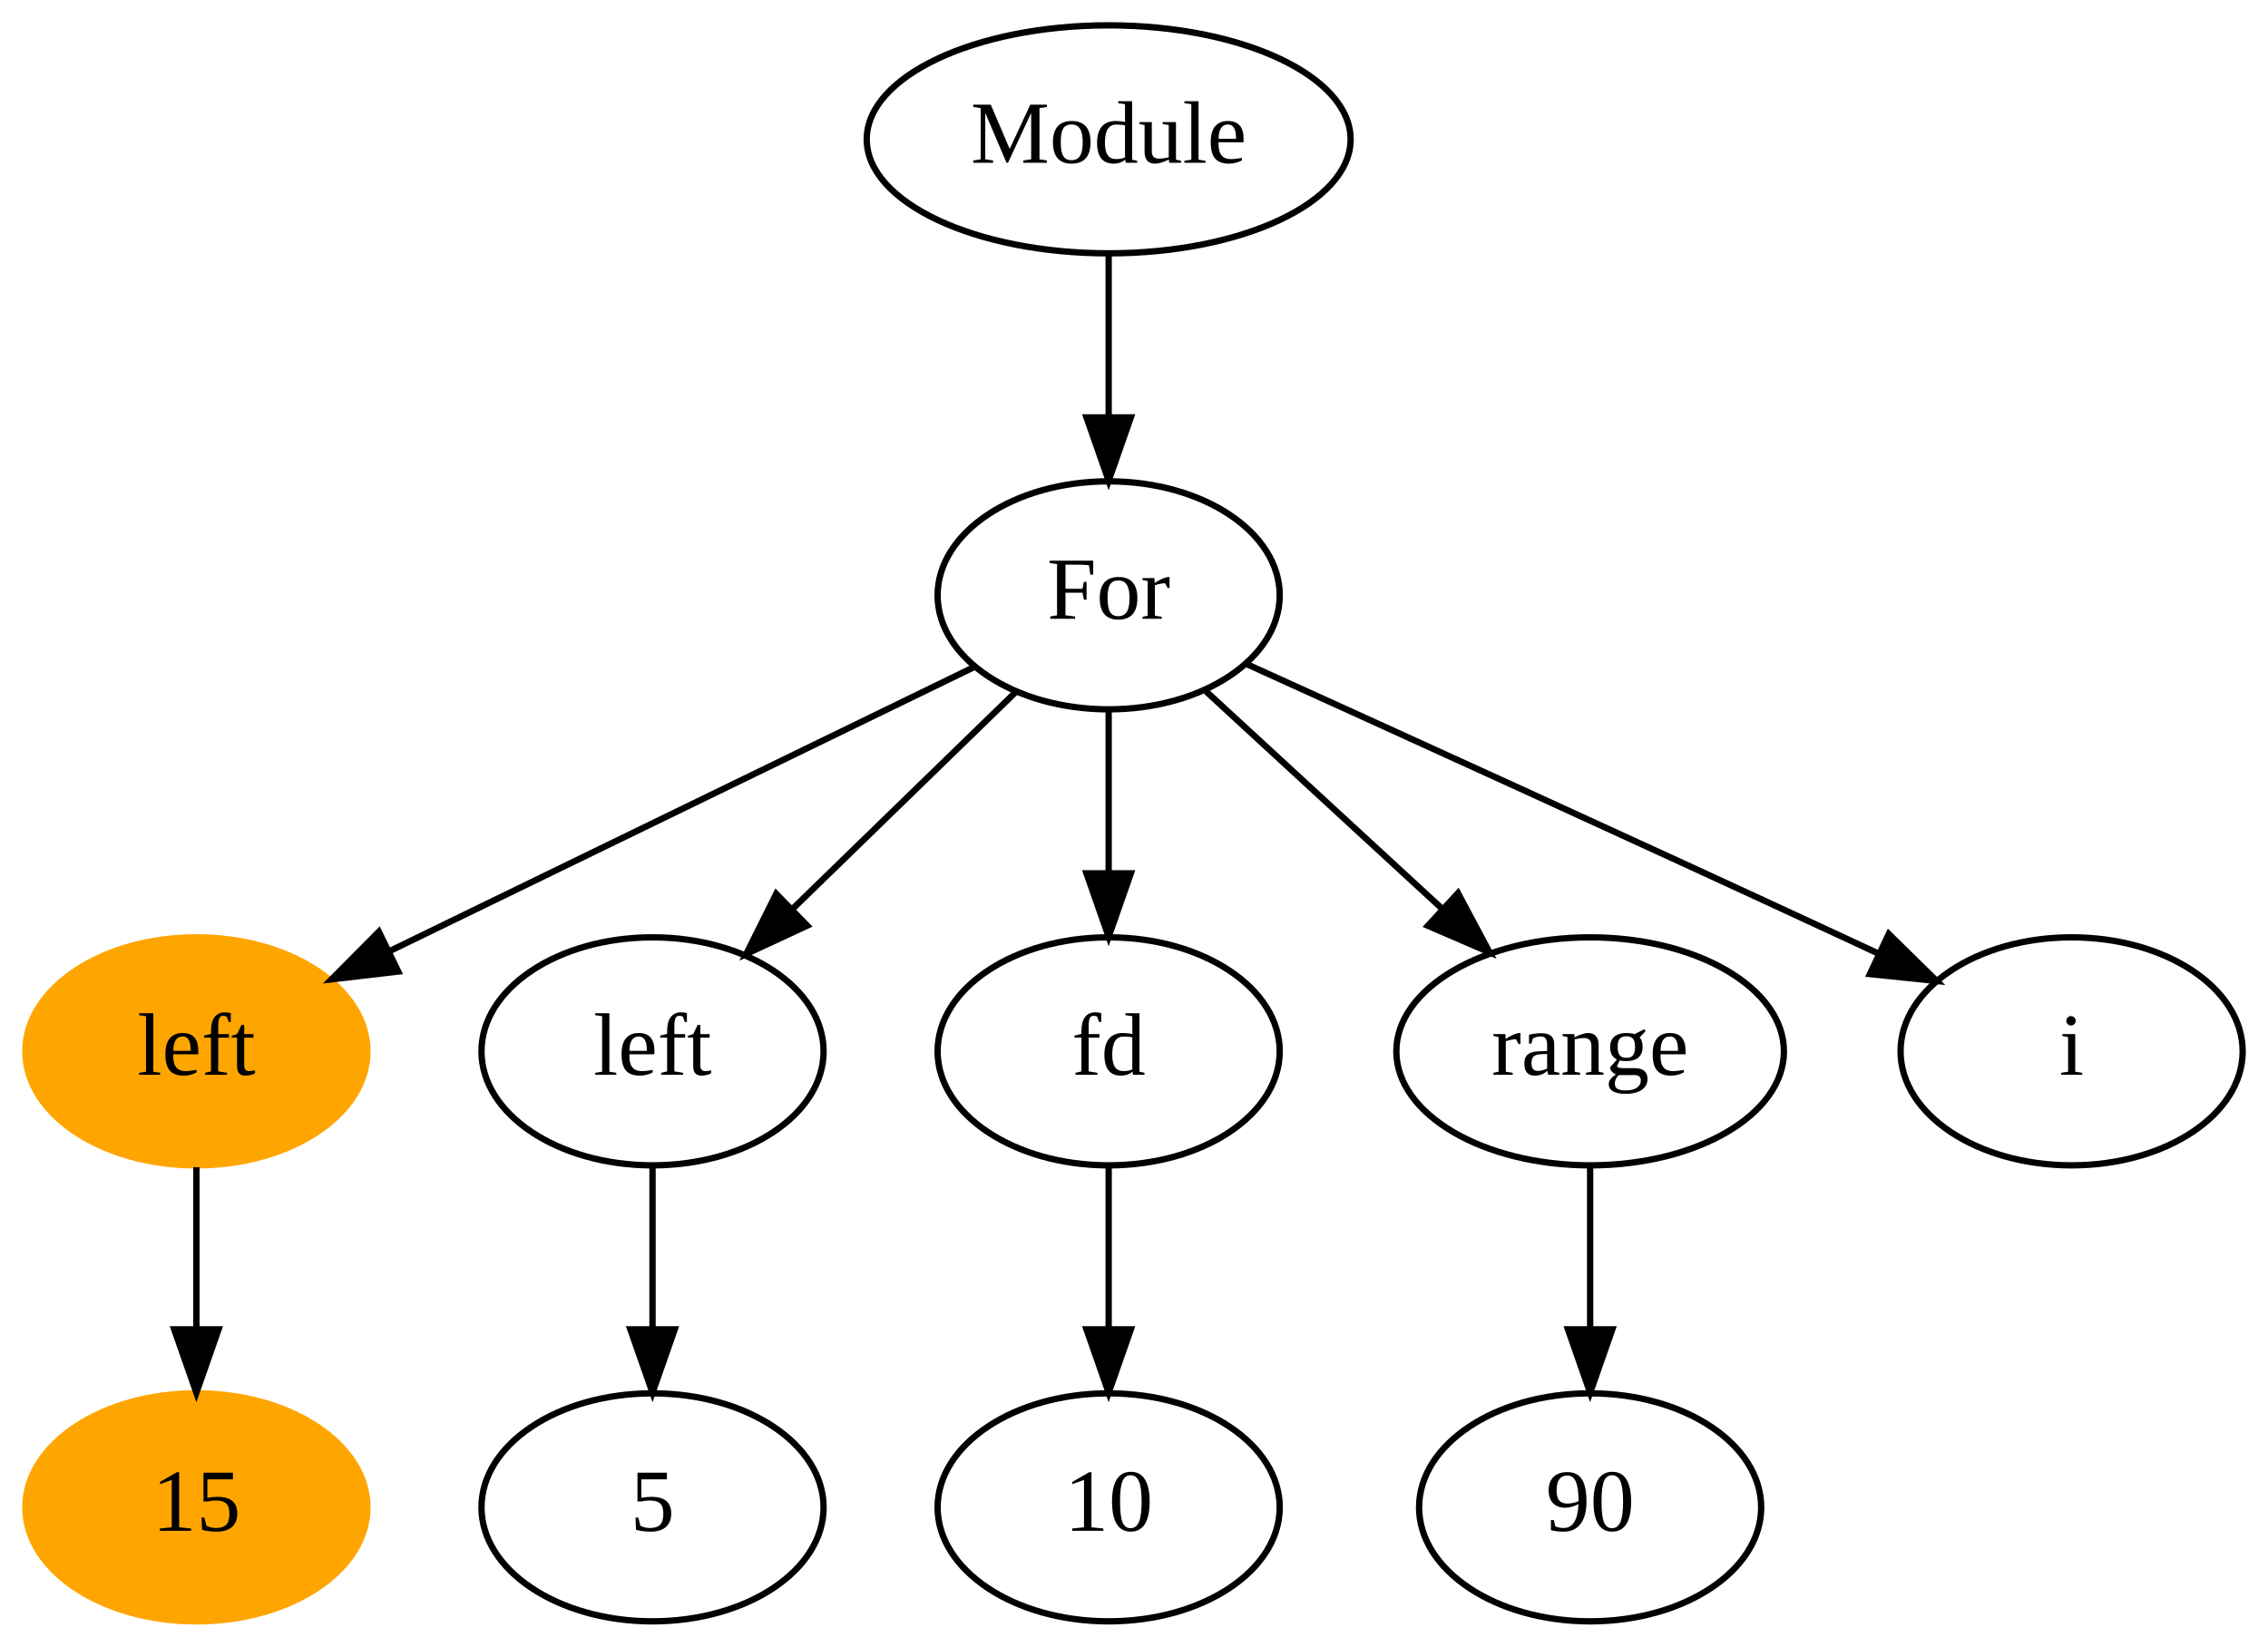
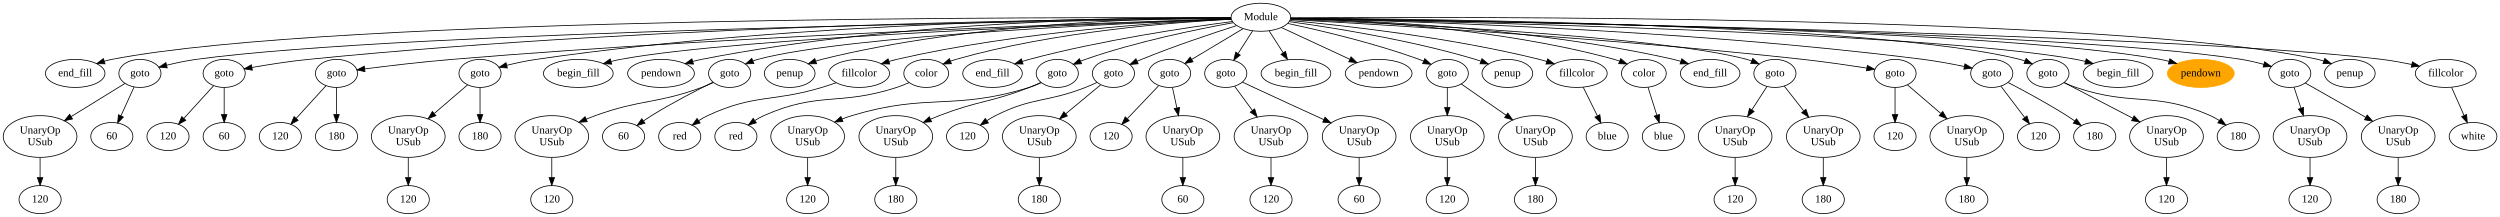
- <svg xmlns="http://www.w3.org/2000/svg" width="358pt" height="260pt" viewBox="0.00 0.00 358.00 260.00">
-   <g id="graph0" class="graph" transform="scale(1 1) rotate(0) translate(4 256)">
-     <polygon fill="white" stroke="transparent" points="-4,4 -4,-256 354,-256 354,4 -4,4" />
+ <svg xmlns="http://www.w3.org/2000/svg" width="3205pt" height="278pt" viewBox="0.00 0.00 3204.92 277.74">
+   <g id="graph0" class="graph" transform="scale(1 1) rotate(0) translate(4 273.74)">
+     <polygon fill="white" stroke="transparent" points="-4,4 -4,-273.74 3200.92,-273.74 3200.92,4 -4,4" />
    <g id="node1" class="node">
-       <ellipse fill="none" stroke="black" cx="171" cy="-234" rx="38.19" ry="18" />
-       <text text-anchor="middle" x="171" y="-230.3" font-family="Times New Roman,serif" font-size="14.00">Module</text>
+       <ellipse fill="none" stroke="black" cx="1612.38" cy="-251.74" rx="38.19" ry="18" />
+       <text text-anchor="middle" x="1612.38" y="-248.04" font-family="Times New Roman,serif" font-size="14.00">Module</text>
    </g>
    <g id="node2" class="node">
-       <ellipse fill="none" stroke="black" cx="171" cy="-162" rx="27" ry="18" />
-       <text text-anchor="middle" x="171" y="-158.3" font-family="Times New Roman,serif" font-size="14.00">For</text>
+       <ellipse fill="none" stroke="black" cx="92.38" cy="-179.74" rx="38.19" ry="18" />
+       <text text-anchor="middle" x="92.38" y="-176.04" font-family="Times New Roman,serif" font-size="14.00">end_fill</text>
    </g>
    <g id="edge1" class="edge">
-       <path fill="none" stroke="black" d="M171,-215.7C171,-207.98 171,-198.71 171,-190.11" />
-       <polygon fill="black" stroke="black" points="174.5,-190.1 171,-180.1 167.5,-190.1 174.5,-190.1" />
+       <path fill="none" stroke="black" d="M1573.98,-250.97C1371.46,-251.93 425.92,-253.3 139.38,-197.74 136.18,-197.12 132.91,-196.32 129.66,-195.4" />
+       <polygon fill="black" stroke="black" points="130.65,-192.04 120.06,-192.36 128.54,-198.71 130.65,-192.04" />
    </g>
    <g id="node3" class="node">
-       <ellipse fill="orange" stroke="orange" cx="27" cy="-90" rx="27" ry="18" />
-       <text text-anchor="middle" x="27" y="-86.3" font-family="Times New Roman,serif" font-size="14.00">left</text>
+       <ellipse fill="none" stroke="black" cx="175.38" cy="-179.74" rx="27" ry="18" />
+       <text text-anchor="middle" x="175.38" y="-176.04" font-family="Times New Roman,serif" font-size="14.00">goto</text>
    </g>
    <g id="edge2" class="edge">
-       <path fill="none" stroke="black" d="M149.75,-150.67C125.4,-138.83 85.28,-119.33 57.57,-105.86" />
-       <polygon fill="black" stroke="black" points="58.86,-102.6 48.33,-101.37 55.8,-108.89 58.86,-102.6" />
+       <path fill="none" stroke="black" d="M1574.06,-250.25C1381.06,-247.64 514.09,-234.06 247.38,-197.74 234.97,-196.05 221.58,-193.18 209.75,-190.28" />
+       <polygon fill="black" stroke="black" points="210.37,-186.83 199.81,-187.75 208.64,-193.61 210.37,-186.83" />
+     </g>
+     <g id="node7" class="node">
+       <ellipse fill="none" stroke="black" cx="283.38" cy="-179.74" rx="27" ry="18" />
+       <text text-anchor="middle" x="283.38" y="-176.04" font-family="Times New Roman,serif" font-size="14.00">goto</text>
+     </g>
+     <g id="edge6" class="edge">
+       <path fill="none" stroke="black" d="M1574.03,-250.65C1423.1,-249.95 855.59,-244.2 391.38,-197.74 367.14,-195.31 340.07,-191.05 319.09,-187.4" />
+       <polygon fill="black" stroke="black" points="319.48,-183.91 309.02,-185.61 318.25,-190.81 319.48,-183.91" />
+     </g>
+     <g id="node10" class="node">
+       <ellipse fill="none" stroke="black" cx="427.38" cy="-179.74" rx="27" ry="18" />
+       <text text-anchor="middle" x="427.38" y="-176.04" font-family="Times New Roman,serif" font-size="14.00">goto</text>
+     </g>
+     <g id="edge9" class="edge">
+       <path fill="none" stroke="black" d="M1574.18,-249.66C1438.17,-245.63 964.77,-230.02 575.38,-197.74 537.1,-194.57 493.43,-189.36 463.51,-185.54" />
+       <polygon fill="black" stroke="black" points="463.89,-182.06 453.53,-184.25 463,-189 463.89,-182.06" />
+     </g>
+     <g id="node13" class="node">
+       <ellipse fill="none" stroke="black" cx="611.38" cy="-179.74" rx="27" ry="18" />
+       <text text-anchor="middle" x="611.38" y="-176.04" font-family="Times New Roman,serif" font-size="14.00">goto</text>
+     </g>
+     <g id="edge12" class="edge">
+       <path fill="none" stroke="black" d="M1573.64,-250.95C1445.79,-251.11 1025.89,-247.55 683.38,-197.74 670.99,-195.94 657.6,-193.05 645.77,-190.15" />
+       <polygon fill="black" stroke="black" points="646.38,-186.7 635.83,-187.64 644.67,-193.48 646.38,-186.7" />
+     </g>
+     <g id="node17" class="node">
+       <ellipse fill="none" stroke="black" cx="737.38" cy="-179.74" rx="44.69" ry="18" />
+       <text text-anchor="middle" x="737.38" y="-176.04" font-family="Times New Roman,serif" font-size="14.00">begin_fill</text>
+     </g>
+     <g id="edge16" class="edge">
+       <path fill="none" stroke="black" d="M1574.08,-249.49C1433.28,-244.71 944.59,-226.37 791.38,-197.74 787.47,-197.01 783.44,-196.09 779.44,-195.05" />
+       <polygon fill="black" stroke="black" points="780.18,-191.62 769.61,-192.27 778.28,-198.36 780.18,-191.62" />
+     </g>
+     <g id="node18" class="node">
+       <ellipse fill="none" stroke="black" cx="843.38" cy="-179.74" rx="42.79" ry="18" />
+       <text text-anchor="middle" x="843.38" y="-176.04" font-family="Times New Roman,serif" font-size="14.00">pendown</text>
+     </g>
+     <g id="edge17" class="edge">
+       <path fill="none" stroke="black" d="M1573.85,-251.15C1465.73,-251.6 1150.7,-248.14 895.38,-197.74 891.71,-197.02 887.95,-196.12 884.2,-195.11" />
+       <polygon fill="black" stroke="black" points="884.98,-191.69 874.4,-192.24 883.01,-198.41 884.98,-191.69" />
+     </g>
+     <g id="node19" class="node">
+       <ellipse fill="none" stroke="black" cx="931.38" cy="-179.74" rx="27" ry="18" />
+       <text text-anchor="middle" x="931.38" y="-176.04" font-family="Times New Roman,serif" font-size="14.00">goto</text>
+     </g>
+     <g id="edge18" class="edge">
+       <path fill="none" stroke="black" d="M1574.1,-249.39C1453.59,-244.86 1083.1,-228.72 967.38,-197.74 965.42,-197.22 963.45,-196.59 961.48,-195.89" />
+       <polygon fill="black" stroke="black" points="962.41,-192.5 951.83,-191.95 959.76,-198.97 962.41,-192.5" />
+     </g>
+     <g id="node23" class="node">
+       <ellipse fill="none" stroke="black" cx="1008.38" cy="-179.74" rx="32.49" ry="18" />
+       <text text-anchor="middle" x="1008.38" y="-176.04" font-family="Times New Roman,serif" font-size="14.00">penup</text>
+     </g>
+     <g id="edge22" class="edge">
+       <path fill="none" stroke="black" d="M1573.83,-251.04C1481.7,-250.92 1242.08,-245.61 1049.38,-197.74 1046.89,-197.12 1044.36,-196.38 1041.83,-195.55" />
+       <polygon fill="black" stroke="black" points="1042.85,-192.19 1032.25,-192.04 1040.44,-198.77 1042.85,-192.19" />
+     </g>
+     <g id="node24" class="node">
+       <ellipse fill="none" stroke="black" cx="1097.38" cy="-179.74" rx="38.99" ry="18" />
+       <text text-anchor="middle" x="1097.38" y="-176.04" font-family="Times New Roman,serif" font-size="14.00">fillcolor</text>
+     </g>
+     <g id="edge23" class="edge">
+       <path fill="none" stroke="black" d="M1574.35,-249.35C1494.12,-245.78 1302.01,-233.87 1145.38,-197.74 1142.19,-197 1138.92,-196.13 1135.66,-195.16" />
+       <polygon fill="black" stroke="black" points="1136.59,-191.79 1126,-192.07 1134.45,-198.45 1136.59,-191.79" />
+     </g>
+     <g id="node26" class="node">
+       <ellipse fill="none" stroke="black" cx="1183.38" cy="-179.74" rx="28.7" ry="18" />
+       <text text-anchor="middle" x="1183.38" y="-176.04" font-family="Times New Roman,serif" font-size="14.00">color</text>
+     </g>
+     <g id="edge25" class="edge">
+       <path fill="none" stroke="black" d="M1574.17,-249.18C1503.33,-245.49 1347.37,-233.66 1221.38,-197.74 1219.09,-197.09 1216.76,-196.32 1214.44,-195.48" />
+       <polygon fill="black" stroke="black" points="1215.66,-192.2 1205.08,-191.73 1213.06,-198.7 1215.66,-192.2" />
+     </g>
+     <g id="node28" class="node">
+       <ellipse fill="none" stroke="black" cx="1268.38" cy="-179.74" rx="38.19" ry="18" />
+       <text text-anchor="middle" x="1268.38" y="-176.04" font-family="Times New Roman,serif" font-size="14.00">end_fill</text>
+     </g>
+     <g id="edge27" class="edge">
+       <path fill="none" stroke="black" d="M1575.82,-246.26C1519.33,-238.88 1407.71,-222.48 1315.38,-197.74 1312.45,-196.96 1309.45,-196.07 1306.45,-195.13" />
+       <polygon fill="black" stroke="black" points="1307.56,-191.8 1296.96,-191.96 1305.34,-198.44 1307.56,-191.8" />
+     </g>
+     <g id="node29" class="node">
+       <ellipse fill="none" stroke="black" cx="1351.38" cy="-179.74" rx="27" ry="18" />
+       <text text-anchor="middle" x="1351.38" y="-176.04" font-family="Times New Roman,serif" font-size="14.00">goto</text>
+     </g>
+     <g id="edge28" class="edge">
+       <path fill="none" stroke="black" d="M1576.65,-244.72C1531.71,-236.61 1452.54,-220.52 1387.38,-197.74 1385.47,-197.07 1383.53,-196.34 1381.58,-195.55" />
+       <polygon fill="black" stroke="black" points="1382.57,-192.17 1372.01,-191.39 1379.78,-198.59 1382.57,-192.17" />
+     </g>
+     <g id="node34" class="node">
+       <ellipse fill="none" stroke="black" cx="1423.38" cy="-179.74" rx="27" ry="18" />
+       <text text-anchor="middle" x="1423.38" y="-176.04" font-family="Times New Roman,serif" font-size="14.00">goto</text>
+     </g>
+     <g id="edge33" class="edge">
+       <path fill="none" stroke="black" d="M1581.24,-241.04C1550.07,-231.08 1500.89,-214.68 1459.38,-197.74 1457.55,-197 1455.69,-196.21 1453.82,-195.39" />
+       <polygon fill="black" stroke="black" points="1455.08,-192.12 1444.53,-191.19 1452.2,-198.5 1455.08,-192.12" />
+     </g>
+     <g id="node38" class="node">
+       <ellipse fill="none" stroke="black" cx="1495.38" cy="-179.74" rx="27" ry="18" />
+       <text text-anchor="middle" x="1495.38" y="-176.04" font-family="Times New Roman,serif" font-size="14.00">goto</text>
+     </g>
+     <g id="edge37" class="edge">
+       <path fill="none" stroke="black" d="M1589.54,-237.08C1570.74,-225.83 1543.99,-209.83 1523.81,-197.75" />
+       <polygon fill="black" stroke="black" points="1525.42,-194.64 1515.04,-192.51 1521.83,-200.65 1525.42,-194.64" />
+     </g>
+     <g id="node42" class="node">
+       <ellipse fill="none" stroke="black" cx="1567.38" cy="-179.74" rx="27" ry="18" />
+       <text text-anchor="middle" x="1567.38" y="-176.04" font-family="Times New Roman,serif" font-size="14.00">goto</text>
+     </g>
+     <g id="edge41" class="edge">
+       <path fill="none" stroke="black" d="M1601.71,-234.15C1596.2,-225.57 1589.36,-214.93 1583.24,-205.41" />
+       <polygon fill="black" stroke="black" points="1586.01,-203.25 1577.65,-196.73 1580.12,-207.03 1586.01,-203.25" />
+     </g>
+     <g id="node47" class="node">
+       <ellipse fill="none" stroke="black" cx="1657.38" cy="-179.74" rx="44.69" ry="18" />
+       <text text-anchor="middle" x="1657.38" y="-176.04" font-family="Times New Roman,serif" font-size="14.00">begin_fill</text>
+     </g>
+     <g id="edge46" class="edge">
+       <path fill="none" stroke="black" d="M1623.04,-234.15C1628.4,-225.82 1635.01,-215.54 1640.99,-206.23" />
+       <polygon fill="black" stroke="black" points="1644.01,-208 1646.48,-197.7 1638.12,-204.22 1644.01,-208" />
+     </g>
+     <g id="node48" class="node">
+       <ellipse fill="none" stroke="black" cx="1763.38" cy="-179.74" rx="42.79" ry="18" />
+       <text text-anchor="middle" x="1763.38" y="-176.04" font-family="Times New Roman,serif" font-size="14.00">pendown</text>
+     </g>
+     <g id="edge47" class="edge">
+       <path fill="none" stroke="black" d="M1638.68,-238.55C1662.94,-227.3 1699.21,-210.49 1726.39,-197.89" />
+       <polygon fill="black" stroke="black" points="1727.99,-201 1735.59,-193.62 1725.04,-194.65 1727.99,-201" />
+     </g>
+     <g id="node49" class="node">
+       <ellipse fill="none" stroke="black" cx="1851.38" cy="-179.74" rx="27" ry="18" />
+       <text text-anchor="middle" x="1851.38" y="-176.04" font-family="Times New Roman,serif" font-size="14.00">goto</text>
+     </g>
+     <g id="edge48" class="edge">
+       <path fill="none" stroke="black" d="M1647.09,-243.74C1687.99,-235.02 1757.69,-218.69 1815.38,-197.74 1817.23,-197.07 1819.11,-196.33 1821,-195.56" />
+       <polygon fill="black" stroke="black" points="1822.58,-198.69 1830.33,-191.48 1819.77,-192.28 1822.58,-198.69" />
+     </g>
+     <g id="node54" class="node">
+       <ellipse fill="none" stroke="black" cx="1928.38" cy="-179.74" rx="32.49" ry="18" />
+       <text text-anchor="middle" x="1928.38" y="-176.04" font-family="Times New Roman,serif" font-size="14.00">penup</text>
+     </g>
+     <g id="edge53" class="edge">
+       <path fill="none" stroke="black" d="M1648.98,-246.09C1702.22,-238.8 1803.79,-222.84 1887.38,-197.74 1889.68,-197.05 1892.03,-196.27 1894.39,-195.44" />
+       <polygon fill="black" stroke="black" points="1895.85,-198.63 1903.95,-191.81 1893.36,-192.09 1895.85,-198.63" />
+     </g>
+     <g id="node55" class="node">
+       <ellipse fill="none" stroke="black" cx="2017.38" cy="-179.74" rx="38.99" ry="18" />
+       <text text-anchor="middle" x="2017.38" y="-176.04" font-family="Times New Roman,serif" font-size="14.00">fillcolor</text>
+     </g>
+     <g id="edge54" class="edge">
+       <path fill="none" stroke="black" d="M1649.84,-247.58C1715.38,-241.52 1854.76,-226.26 1969.38,-197.74 1972.51,-196.96 1975.72,-196.06 1978.93,-195.08" />
+       <polygon fill="black" stroke="black" points="1980.03,-198.41 1988.46,-191.99 1977.87,-191.75 1980.03,-198.41" />
+     </g>
+     <g id="node57" class="node">
+       <ellipse fill="none" stroke="black" cx="2103.38" cy="-179.74" rx="28.7" ry="18" />
+       <text text-anchor="middle" x="2103.38" y="-176.04" font-family="Times New Roman,serif" font-size="14.00">color</text>
+     </g>
+     <g id="edge56" class="edge">
+       <path fill="none" stroke="black" d="M1650.7,-250.16C1729.7,-248.11 1915.74,-238.92 2065.38,-197.74 2067.67,-197.11 2070,-196.36 2072.32,-195.53" />
+       <polygon fill="black" stroke="black" points="2073.7,-198.75 2081.69,-191.8 2071.11,-192.25 2073.7,-198.75" />
+     </g>
+     <g id="node59" class="node">
+       <ellipse fill="none" stroke="black" cx="2188.38" cy="-179.74" rx="38.19" ry="18" />
+       <text text-anchor="middle" x="2188.38" y="-176.04" font-family="Times New Roman,serif" font-size="14.00">end_fill</text>
+     </g>
+     <g id="edge58" class="edge">
+       <path fill="none" stroke="black" d="M1650.74,-250.13C1738.64,-248.03 1960.92,-238.75 2141.38,-197.74 2144.41,-197.05 2147.51,-196.22 2150.61,-195.3" />
+       <polygon fill="black" stroke="black" points="2151.95,-198.55 2160.38,-192.14 2149.79,-191.89 2151.95,-198.55" />
+     </g>
+     <g id="node60" class="node">
+       <ellipse fill="none" stroke="black" cx="2271.38" cy="-179.74" rx="27" ry="18" />
+       <text text-anchor="middle" x="2271.38" y="-176.04" font-family="Times New Roman,serif" font-size="14.00">goto</text>
+     </g>
+     <g id="edge59" class="edge">
+       <path fill="none" stroke="black" d="M1650.58,-249.27C1768.26,-244.45 2124.01,-227.73 2235.38,-197.74 2237.33,-197.21 2239.3,-196.59 2241.27,-195.89" />
+       <polygon fill="black" stroke="black" points="2242.99,-198.97 2250.92,-191.93 2240.34,-192.49 2242.99,-198.97" />
+     </g>
+     <g id="node65" class="node">
+       <ellipse fill="none" stroke="black" cx="2425.38" cy="-179.74" rx="27" ry="18" />
+       <text text-anchor="middle" x="2425.38" y="-176.04" font-family="Times New Roman,serif" font-size="14.00">goto</text>
+     </g>
+     <g id="edge64" class="edge">
+       <path fill="none" stroke="black" d="M1650.51,-248.73C1755.47,-243.01 2057.49,-225.24 2307.38,-197.74 2334.85,-194.72 2365.77,-190.22 2389.07,-186.61" />
+       <polygon fill="black" stroke="black" points="2389.86,-190.03 2399.19,-185.03 2388.77,-183.12 2389.86,-190.03" />
+     </g>
+     <g id="node69" class="node">
+       <ellipse fill="none" stroke="black" cx="2549.38" cy="-179.74" rx="27" ry="18" />
+       <text text-anchor="middle" x="2549.38" y="-176.04" font-family="Times New Roman,serif" font-size="14.00">goto</text>
+     </g>
+     <g id="edge68" class="edge">
+       <path fill="none" stroke="black" d="M1650.62,-250.1C1770.59,-247.72 2150.06,-237.36 2461.38,-197.74 2478.85,-195.52 2498.08,-191.93 2514.09,-188.63" />
+       <polygon fill="black" stroke="black" points="2515.04,-192.01 2524.1,-186.52 2513.59,-185.16 2515.04,-192.01" />
+     </g>
+     <g id="node72" class="node">
+       <ellipse fill="none" stroke="black" cx="2621.38" cy="-179.74" rx="27" ry="18" />
+       <text text-anchor="middle" x="2621.38" y="-176.04" font-family="Times New Roman,serif" font-size="14.00">goto</text>
+     </g>
+     <g id="edge71" class="edge">
+       <path fill="none" stroke="black" d="M1650.73,-250.62C1808,-249.8 2403.74,-243.69 2585.38,-197.74 2587.55,-197.19 2589.76,-196.5 2591.95,-195.73" />
+       <polygon fill="black" stroke="black" points="2593.41,-198.91 2601.33,-191.87 2590.75,-192.44 2593.41,-198.91" />
+     </g>
+     <g id="node76" class="node">
+       <ellipse fill="none" stroke="black" cx="2711.38" cy="-179.74" rx="44.69" ry="18" />
+       <text text-anchor="middle" x="2711.38" y="-176.04" font-family="Times New Roman,serif" font-size="14.00">begin_fill</text>
+     </g>
+     <g id="edge75" class="edge">
+       <path fill="none" stroke="black" d="M1650.61,-250.1C1814.48,-247.16 2458.25,-233.53 2657.38,-197.74 2661.29,-197.04 2665.32,-196.13 2669.32,-195.1" />
+       <polygon fill="black" stroke="black" points="2670.47,-198.42 2679.16,-192.35 2668.58,-191.68 2670.47,-198.42" />
+     </g>
+     <g id="node77" class="node">
+       <ellipse fill="orange" stroke="orange" cx="2817.38" cy="-179.74" rx="42.79" ry="18" />
+       <text text-anchor="middle" x="2817.38" y="-176.04" font-family="Times New Roman,serif" font-size="14.00">pendown</text>
+     </g>
+     <g id="edge76" class="edge">
+       <path fill="none" stroke="black" d="M1650.69,-250.37C1825.02,-248.45 2544.24,-238.2 2765.38,-197.74 2769.05,-197.07 2772.82,-196.2 2776.57,-195.22" />
+       <polygon fill="black" stroke="black" points="2777.75,-198.52 2786.38,-192.38 2775.8,-191.8 2777.75,-198.52" />
+     </g>
+     <g id="node78" class="node">
+       <ellipse fill="none" stroke="black" cx="2931.38" cy="-179.74" rx="27" ry="18" />
+       <text text-anchor="middle" x="2931.38" y="-176.04" font-family="Times New Roman,serif" font-size="14.00">goto</text>
+     </g>
+     <g id="edge77" class="edge">
+       <path fill="none" stroke="black" d="M1650.68,-250.29C1834.32,-247.94 2625.78,-235.77 2869.38,-197.74 2878.85,-196.26 2888.95,-193.86 2898.19,-191.32" />
+       <polygon fill="black" stroke="black" points="2899.16,-194.68 2907.8,-188.55 2897.22,-187.96 2899.16,-194.68" />
+     </g>
+     <g id="node83" class="node">
+       <ellipse fill="none" stroke="black" cx="3008.38" cy="-179.74" rx="32.49" ry="18" />
+       <text text-anchor="middle" x="3008.38" y="-176.04" font-family="Times New Roman,serif" font-size="14.00">penup</text>
+     </g>
+     <g id="edge82" class="edge">
+       <path fill="none" stroke="black" d="M1650.87,-251.06C1843.8,-252.39 2706.53,-255 2967.38,-197.74 2969.88,-197.19 2972.42,-196.5 2974.96,-195.71" />
+       <polygon fill="black" stroke="black" points="2976.32,-198.94 2984.56,-192.27 2973.96,-192.35 2976.32,-198.94" />
+     </g>
+     <g id="node84" class="node">
+       <ellipse fill="none" stroke="black" cx="3131.38" cy="-179.74" rx="38.99" ry="18" />
+       <text text-anchor="middle" x="3131.38" y="-176.04" font-family="Times New Roman,serif" font-size="14.00">fillcolor</text>
+     </g>
+     <g id="edge83" class="edge">
+       <path fill="none" stroke="black" d="M1650.7,-250.2C1849.74,-247.24 2767.15,-231.95 3049.38,-197.74 3061.89,-196.22 3075.34,-193.78 3087.65,-191.22" />
+       <polygon fill="black" stroke="black" points="3088.64,-194.59 3097.68,-189.05 3087.16,-187.74 3088.64,-194.59" />
+     </g>
+     <g id="node4" class="node">
+       <ellipse fill="none" stroke="black" cx="47.38" cy="-98.87" rx="47.25" ry="26.74" />
+       <text text-anchor="middle" x="47.38" y="-102.67" font-family="Times New Roman,serif" font-size="14.00">UnaryOp</text>
+       <text text-anchor="middle" x="47.38" y="-87.67" font-family="Times New Roman,serif" font-size="14.00">USub</text>
+     </g>
+     <g id="edge3" class="edge">
+       <path fill="none" stroke="black" d="M156.21,-166.93C138.03,-155.73 110.15,-138.55 87.16,-124.38" />
+       <polygon fill="black" stroke="black" points="88.97,-121.39 78.62,-119.12 85.29,-127.34 88.97,-121.39" />
+     </g>
+     <g id="node6" class="node">
+       <ellipse fill="none" stroke="black" cx="139.38" cy="-98.87" rx="27" ry="18" />
+       <text text-anchor="middle" x="139.38" y="-95.17" font-family="Times New Roman,serif" font-size="14.00">60</text>
+     </g>
+     <g id="edge5" class="edge">
+       <path fill="none" stroke="black" d="M167.92,-162.4C163.04,-151.72 156.57,-137.55 151.03,-125.4" />
+       <polygon fill="black" stroke="black" points="154.16,-123.83 146.83,-116.19 147.79,-126.74 154.16,-123.83" />
    </g>
    <g id="node5" class="node">
-       <ellipse fill="none" stroke="black" cx="99" cy="-90" rx="27" ry="18" />
-       <text text-anchor="middle" x="99" y="-86.3" font-family="Times New Roman,serif" font-size="14.00">left</text>
+       <ellipse fill="none" stroke="black" cx="47.38" cy="-18" rx="27" ry="18" />
+       <text text-anchor="middle" x="47.38" y="-14.3" font-family="Times New Roman,serif" font-size="14.00">120</text>
    </g>
    <g id="edge4" class="edge">
-       <path fill="none" stroke="black" d="M156.43,-146.83C146.25,-136.94 132.48,-123.55 120.97,-112.36" />
-       <polygon fill="black" stroke="black" points="123.41,-109.85 113.8,-105.38 118.53,-114.87 123.41,-109.85" />
-     </g>
-     <g id="node7" class="node">
-       <ellipse fill="none" stroke="black" cx="171" cy="-90" rx="27" ry="18" />
-       <text text-anchor="middle" x="171" y="-86.3" font-family="Times New Roman,serif" font-size="14.00">fd</text>
-     </g>
-     <g id="edge6" class="edge">
-       <path fill="none" stroke="black" d="M171,-143.7C171,-135.98 171,-126.71 171,-118.11" />
-       <polygon fill="black" stroke="black" points="174.5,-118.1 171,-108.1 167.5,-118.1 174.5,-118.1" />
+       <path fill="none" stroke="black" d="M47.38,-71.61C47.38,-63.51 47.38,-54.57 47.38,-46.39" />
+       <polygon fill="black" stroke="black" points="50.88,-46.22 47.38,-36.22 43.88,-46.22 50.88,-46.22" />
+     </g>
+     <g id="node8" class="node">
+       <ellipse fill="none" stroke="black" cx="211.38" cy="-98.87" rx="27" ry="18" />
+       <text text-anchor="middle" x="211.38" y="-95.17" font-family="Times New Roman,serif" font-size="14.00">120</text>
+     </g>
+     <g id="edge7" class="edge">
+       <path fill="none" stroke="black" d="M269.83,-163.91C259.07,-152.12 243.86,-135.45 231.64,-122.07" />
+       <polygon fill="black" stroke="black" points="234.19,-119.66 224.86,-114.64 229.02,-124.38 234.19,-119.66" />
    </g>
    <g id="node9" class="node">
-       <ellipse fill="none" stroke="black" cx="247" cy="-90" rx="30.59" ry="18" />
-       <text text-anchor="middle" x="247" y="-86.3" font-family="Times New Roman,serif" font-size="14.00">range</text>
+       <ellipse fill="none" stroke="black" cx="283.38" cy="-98.87" rx="27" ry="18" />
+       <text text-anchor="middle" x="283.38" y="-95.17" font-family="Times New Roman,serif" font-size="14.00">60</text>
    </g>
    <g id="edge8" class="edge">
-       <path fill="none" stroke="black" d="M186.38,-146.83C197.05,-137 211.47,-123.72 223.57,-112.58" />
-       <polygon fill="black" stroke="black" points="226.14,-114.98 231.12,-105.63 221.39,-109.83 226.14,-114.98" />
+       <path fill="none" stroke="black" d="M283.38,-161.63C283.38,-151.6 283.38,-138.71 283.38,-127.29" />
+       <polygon fill="black" stroke="black" points="286.88,-126.95 283.38,-116.95 279.88,-126.95 286.88,-126.95" />
    </g>
    <g id="node11" class="node">
-       <ellipse fill="none" stroke="black" cx="323" cy="-90" rx="27" ry="18" />
-       <text text-anchor="middle" x="323" y="-86.3" font-family="Times New Roman,serif" font-size="14.00">i</text>
+       <ellipse fill="none" stroke="black" cx="355.38" cy="-98.87" rx="27" ry="18" />
+       <text text-anchor="middle" x="355.38" y="-95.17" font-family="Times New Roman,serif" font-size="14.00">120</text>
    </g>
    <g id="edge10" class="edge">
-       <path fill="none" stroke="black" d="M192.84,-151.12C216.19,-140.53 254.27,-123.2 287,-108 288.79,-107.17 290.62,-106.31 292.47,-105.45" />
-       <polygon fill="black" stroke="black" points="294.14,-108.53 301.7,-101.11 291.16,-102.2 294.14,-108.53" />
-     </g>
-     <g id="node4" class="node">
-       <ellipse fill="orange" stroke="orange" cx="27" cy="-18" rx="27" ry="18" />
-       <text text-anchor="middle" x="27" y="-14.3" font-family="Times New Roman,serif" font-size="14.00">15</text>
-     </g>
-     <g id="edge3" class="edge">
-       <path fill="none" stroke="black" d="M27,-71.7C27,-63.98 27,-54.71 27,-46.11" />
-       <polygon fill="black" stroke="black" points="30.5,-46.1 27,-36.1 23.5,-46.1 30.5,-46.1" />
-     </g>
-     <g id="node6" class="node">
-       <ellipse fill="none" stroke="black" cx="99" cy="-18" rx="27" ry="18" />
-       <text text-anchor="middle" x="99" y="-14.3" font-family="Times New Roman,serif" font-size="14.00">5</text>
-     </g>
-     <g id="edge5" class="edge">
-       <path fill="none" stroke="black" d="M99,-71.7C99,-63.98 99,-54.71 99,-46.11" />
-       <polygon fill="black" stroke="black" points="102.5,-46.1 99,-36.1 95.5,-46.1 102.5,-46.1" />
-     </g>
-     <g id="node8" class="node">
-       <ellipse fill="none" stroke="black" cx="171" cy="-18" rx="27" ry="18" />
-       <text text-anchor="middle" x="171" y="-14.3" font-family="Times New Roman,serif" font-size="14.00">10</text>
-     </g>
-     <g id="edge7" class="edge">
-       <path fill="none" stroke="black" d="M171,-71.7C171,-63.98 171,-54.71 171,-46.11" />
-       <polygon fill="black" stroke="black" points="174.5,-46.1 171,-36.1 167.5,-46.1 174.5,-46.1" />
-     </g>
-     <g id="node10" class="node">
-       <ellipse fill="none" stroke="black" cx="247" cy="-18" rx="27" ry="18" />
-       <text text-anchor="middle" x="247" y="-14.3" font-family="Times New Roman,serif" font-size="14.00">90</text>
-     </g>
-     <g id="edge9" class="edge">
-       <path fill="none" stroke="black" d="M247,-71.7C247,-63.98 247,-54.71 247,-46.11" />
-       <polygon fill="black" stroke="black" points="250.5,-46.1 247,-36.1 243.5,-46.1 250.5,-46.1" />
+       <path fill="none" stroke="black" d="M413.83,-163.91C403.07,-152.12 387.86,-135.45 375.64,-122.07" />
+       <polygon fill="black" stroke="black" points="378.19,-119.66 368.86,-114.64 373.02,-124.38 378.19,-119.66" />
+     </g>
+     <g id="node12" class="node">
+       <ellipse fill="none" stroke="black" cx="427.38" cy="-98.87" rx="27" ry="18" />
+       <text text-anchor="middle" x="427.38" y="-95.17" font-family="Times New Roman,serif" font-size="14.00">180</text>
+     </g>
+     <g id="edge11" class="edge">
+       <path fill="none" stroke="black" d="M427.38,-161.63C427.38,-151.6 427.38,-138.71 427.38,-127.29" />
+       <polygon fill="black" stroke="black" points="430.88,-126.95 427.38,-116.95 423.88,-126.95 430.88,-126.95" />
+     </g>
+     <g id="node14" class="node">
+       <ellipse fill="none" stroke="black" cx="519.38" cy="-98.87" rx="47.25" ry="26.74" />
+       <text text-anchor="middle" x="519.38" y="-102.67" font-family="Times New Roman,serif" font-size="14.00">UnaryOp</text>
+       <text text-anchor="middle" x="519.38" y="-87.67" font-family="Times New Roman,serif" font-size="14.00">USub</text>
+     </g>
+     <g id="edge13" class="edge">
+       <path fill="none" stroke="black" d="M595.35,-165C583.62,-154.95 567.29,-140.95 552.77,-128.5" />
+       <polygon fill="black" stroke="black" points="554.8,-125.63 544.93,-121.78 550.25,-130.95 554.8,-125.63" />
+     </g>
+     <g id="node16" class="node">
+       <ellipse fill="none" stroke="black" cx="611.38" cy="-98.87" rx="27" ry="18" />
+       <text text-anchor="middle" x="611.38" y="-95.17" font-family="Times New Roman,serif" font-size="14.00">180</text>
+     </g>
+     <g id="edge15" class="edge">
+       <path fill="none" stroke="black" d="M611.38,-161.63C611.38,-151.6 611.38,-138.71 611.38,-127.29" />
+       <polygon fill="black" stroke="black" points="614.88,-126.95 611.38,-116.95 607.88,-126.95 614.88,-126.95" />
+     </g>
+     <g id="node15" class="node">
+       <ellipse fill="none" stroke="black" cx="519.38" cy="-18" rx="27" ry="18" />
+       <text text-anchor="middle" x="519.38" y="-14.3" font-family="Times New Roman,serif" font-size="14.00">120</text>
+     </g>
+     <g id="edge14" class="edge">
+       <path fill="none" stroke="black" d="M519.38,-71.61C519.38,-63.51 519.38,-54.57 519.38,-46.39" />
+       <polygon fill="black" stroke="black" points="522.88,-46.22 519.38,-36.22 515.88,-46.22 522.88,-46.22" />
+     </g>
+     <g id="node20" class="node">
+       <ellipse fill="none" stroke="black" cx="703.38" cy="-98.87" rx="47.25" ry="26.74" />
+       <text text-anchor="middle" x="703.38" y="-102.67" font-family="Times New Roman,serif" font-size="14.00">UnaryOp</text>
+       <text text-anchor="middle" x="703.38" y="-87.67" font-family="Times New Roman,serif" font-size="14.00">USub</text>
+     </g>
+     <g id="edge19" class="edge">
+       <path fill="none" stroke="black" d="M910.33,-168.02C905.49,-165.77 900.31,-163.54 895.38,-161.74 836.64,-140.3 818.2,-146.93 759.38,-125.74 755.47,-124.33 751.45,-122.76 747.46,-121.09" />
+       <polygon fill="black" stroke="black" points="748.8,-117.86 738.24,-117.11 746.03,-124.29 748.8,-117.86" />
+     </g>
+     <g id="node22" class="node">
+       <ellipse fill="none" stroke="black" cx="795.38" cy="-98.87" rx="27" ry="18" />
+       <text text-anchor="middle" x="795.38" y="-95.17" font-family="Times New Roman,serif" font-size="14.00">60</text>
+     </g>
+     <g id="edge21" class="edge">
+       <path fill="none" stroke="black" d="M909.84,-168.39C889.26,-158.25 857.59,-142 831.38,-125.74 827.94,-123.61 824.4,-121.27 820.95,-118.88" />
+       <polygon fill="black" stroke="black" points="822.81,-115.92 812.63,-112.99 818.76,-121.63 822.81,-115.92" />
+     </g>
+     <g id="node21" class="node">
+       <ellipse fill="none" stroke="black" cx="703.38" cy="-18" rx="27" ry="18" />
+       <text text-anchor="middle" x="703.38" y="-14.3" font-family="Times New Roman,serif" font-size="14.00">120</text>
+     </g>
+     <g id="edge20" class="edge">
+       <path fill="none" stroke="black" d="M703.38,-71.61C703.38,-63.51 703.38,-54.57 703.38,-46.39" />
+       <polygon fill="black" stroke="black" points="706.88,-46.22 703.38,-36.22 699.88,-46.22 706.88,-46.22" />
+     </g>
+     <g id="node25" class="node">
+       <ellipse fill="none" stroke="black" cx="867.38" cy="-98.87" rx="27" ry="18" />
+       <text text-anchor="middle" x="867.38" y="-95.17" font-family="Times New Roman,serif" font-size="14.00">red</text>
+     </g>
+     <g id="edge24" class="edge">
+       <path fill="none" stroke="black" d="M1068.08,-167.85C1061.94,-165.71 1055.47,-163.57 1049.38,-161.74 985.35,-142.56 964.06,-153.75 903.38,-125.74 899.45,-123.93 895.5,-121.66 891.75,-119.23" />
+       <polygon fill="black" stroke="black" points="893.6,-116.26 883.4,-113.39 889.59,-121.99 893.6,-116.26" />
+     </g>
+     <g id="node27" class="node">
+       <ellipse fill="none" stroke="black" cx="939.38" cy="-98.87" rx="27" ry="18" />
+       <text text-anchor="middle" x="939.38" y="-95.17" font-family="Times New Roman,serif" font-size="14.00">red</text>
+     </g>
+     <g id="edge26" class="edge">
+       <path fill="none" stroke="black" d="M1161.58,-168.04C1156.36,-165.74 1150.74,-163.48 1145.38,-161.74 1071.94,-137.84 1046.02,-156.94 975.38,-125.74 971.42,-123.99 967.46,-121.76 963.69,-119.35" />
+       <polygon fill="black" stroke="black" points="965.55,-116.37 955.35,-113.52 961.54,-122.11 965.55,-116.37" />
+     </g>
+     <g id="node30" class="node">
+       <ellipse fill="none" stroke="black" cx="1031.38" cy="-98.87" rx="47.25" ry="26.74" />
+       <text text-anchor="middle" x="1031.38" y="-102.67" font-family="Times New Roman,serif" font-size="14.00">UnaryOp</text>
+       <text text-anchor="middle" x="1031.38" y="-87.67" font-family="Times New Roman,serif" font-size="14.00">USub</text>
+     </g>
+     <g id="edge29" class="edge">
+       <path fill="none" stroke="black" d="M1330.84,-167.82C1325.88,-165.53 1320.53,-163.33 1315.38,-161.74 1217.77,-131.63 1186.21,-155.11 1088.38,-125.74 1084.1,-124.46 1079.74,-122.92 1075.41,-121.25" />
+       <polygon fill="black" stroke="black" points="1076.66,-117.97 1066.08,-117.4 1073.99,-124.44 1076.66,-117.97" />
+     </g>
+     <g id="node32" class="node">
+       <ellipse fill="none" stroke="black" cx="1144.38" cy="-98.87" rx="47.25" ry="26.74" />
+       <text text-anchor="middle" x="1144.38" y="-102.67" font-family="Times New Roman,serif" font-size="14.00">UnaryOp</text>
+       <text text-anchor="middle" x="1144.38" y="-87.67" font-family="Times New Roman,serif" font-size="14.00">USub</text>
+     </g>
+     <g id="edge31" class="edge">
+       <path fill="none" stroke="black" d="M1330.27,-168.18C1325.43,-165.93 1320.27,-163.65 1315.38,-161.74 1265.49,-142.26 1250.35,-145.01 1200.38,-125.74 1196.66,-124.31 1192.84,-122.74 1189.03,-121.12" />
+       <polygon fill="black" stroke="black" points="1190.19,-117.81 1179.63,-116.99 1187.38,-124.22 1190.19,-117.81" />
+     </g>
+     <g id="node31" class="node">
+       <ellipse fill="none" stroke="black" cx="1031.38" cy="-18" rx="27" ry="18" />
+       <text text-anchor="middle" x="1031.38" y="-14.3" font-family="Times New Roman,serif" font-size="14.00">120</text>
+     </g>
+     <g id="edge30" class="edge">
+       <path fill="none" stroke="black" d="M1031.38,-71.61C1031.38,-63.51 1031.38,-54.57 1031.38,-46.39" />
+       <polygon fill="black" stroke="black" points="1034.88,-46.22 1031.38,-36.22 1027.88,-46.22 1034.88,-46.22" />
+     </g>
+     <g id="node33" class="node">
+       <ellipse fill="none" stroke="black" cx="1144.38" cy="-18" rx="27" ry="18" />
+       <text text-anchor="middle" x="1144.38" y="-14.3" font-family="Times New Roman,serif" font-size="14.00">180</text>
+     </g>
+     <g id="edge32" class="edge">
+       <path fill="none" stroke="black" d="M1144.38,-71.61C1144.38,-63.51 1144.38,-54.57 1144.38,-46.39" />
+       <polygon fill="black" stroke="black" points="1147.88,-46.22 1144.38,-36.22 1140.88,-46.22 1147.88,-46.22" />
+     </g>
+     <g id="node35" class="node">
+       <ellipse fill="none" stroke="black" cx="1236.38" cy="-98.87" rx="27" ry="18" />
+       <text text-anchor="middle" x="1236.38" y="-95.17" font-family="Times New Roman,serif" font-size="14.00">120</text>
+     </g>
+     <g id="edge34" class="edge">
+       <path fill="none" stroke="black" d="M1402.27,-168.18C1397.43,-165.93 1392.27,-163.65 1387.38,-161.74 1337.49,-142.26 1320.29,-149.67 1272.38,-125.74 1268.58,-123.84 1264.75,-121.57 1261.08,-119.16" />
+       <polygon fill="black" stroke="black" points="1263.08,-116.28 1252.88,-113.42 1259.06,-122.02 1263.08,-116.28" />
+     </g>
+     <g id="node36" class="node">
+       <ellipse fill="none" stroke="black" cx="1328.38" cy="-98.87" rx="47.25" ry="26.74" />
+       <text text-anchor="middle" x="1328.38" y="-102.67" font-family="Times New Roman,serif" font-size="14.00">UnaryOp</text>
+       <text text-anchor="middle" x="1328.38" y="-87.67" font-family="Times New Roman,serif" font-size="14.00">USub</text>
+     </g>
+     <g id="edge35" class="edge">
+       <path fill="none" stroke="black" d="M1406.83,-165C1394.52,-154.78 1377.29,-140.48 1362.11,-127.88" />
+       <polygon fill="black" stroke="black" points="1364.33,-125.17 1354.4,-121.47 1359.86,-130.55 1364.33,-125.17" />
+     </g>
+     <g id="node37" class="node">
+       <ellipse fill="none" stroke="black" cx="1328.38" cy="-18" rx="27" ry="18" />
+       <text text-anchor="middle" x="1328.38" y="-14.3" font-family="Times New Roman,serif" font-size="14.00">180</text>
+     </g>
+     <g id="edge36" class="edge">
+       <path fill="none" stroke="black" d="M1328.38,-71.61C1328.38,-63.51 1328.38,-54.57 1328.38,-46.39" />
+       <polygon fill="black" stroke="black" points="1331.88,-46.22 1328.38,-36.22 1324.88,-46.22 1331.88,-46.22" />
+     </g>
+     <g id="node39" class="node">
+       <ellipse fill="none" stroke="black" cx="1420.38" cy="-98.87" rx="27" ry="18" />
+       <text text-anchor="middle" x="1420.38" y="-95.17" font-family="Times New Roman,serif" font-size="14.00">120</text>
+     </g>
+     <g id="edge38" class="edge">
+       <path fill="none" stroke="black" d="M1481.27,-163.91C1469.99,-152.04 1454.01,-135.24 1441.25,-121.82" />
+       <polygon fill="black" stroke="black" points="1443.59,-119.21 1434.17,-114.37 1438.52,-124.03 1443.59,-119.21" />
+     </g>
+     <g id="node40" class="node">
+       <ellipse fill="none" stroke="black" cx="1512.38" cy="-98.87" rx="47.25" ry="26.74" />
+       <text text-anchor="middle" x="1512.38" y="-102.67" font-family="Times New Roman,serif" font-size="14.00">UnaryOp</text>
+       <text text-anchor="middle" x="1512.38" y="-87.67" font-family="Times New Roman,serif" font-size="14.00">USub</text>
+     </g>
+     <g id="edge39" class="edge">
+       <path fill="none" stroke="black" d="M1499.06,-161.63C1500.71,-153.99 1502.72,-144.69 1504.67,-135.64" />
+       <polygon fill="black" stroke="black" points="1508.13,-136.16 1506.82,-125.65 1501.29,-134.69 1508.13,-136.16" />
+     </g>
+     <g id="node41" class="node">
+       <ellipse fill="none" stroke="black" cx="1512.38" cy="-18" rx="27" ry="18" />
+       <text text-anchor="middle" x="1512.38" y="-14.3" font-family="Times New Roman,serif" font-size="14.00">60</text>
+     </g>
+     <g id="edge40" class="edge">
+       <path fill="none" stroke="black" d="M1512.38,-71.61C1512.38,-63.51 1512.38,-54.57 1512.38,-46.39" />
+       <polygon fill="black" stroke="black" points="1515.88,-46.22 1512.38,-36.22 1508.88,-46.22 1515.88,-46.22" />
+     </g>
+     <g id="node43" class="node">
+       <ellipse fill="none" stroke="black" cx="1625.38" cy="-98.87" rx="47.25" ry="26.74" />
+       <text text-anchor="middle" x="1625.38" y="-102.67" font-family="Times New Roman,serif" font-size="14.00">UnaryOp</text>
+       <text text-anchor="middle" x="1625.38" y="-87.67" font-family="Times New Roman,serif" font-size="14.00">USub</text>
+     </g>
+     <g id="edge42" class="edge">
+       <path fill="none" stroke="black" d="M1578.84,-163.16C1585.3,-154.37 1593.62,-143.06 1601.43,-132.43" />
+       <polygon fill="black" stroke="black" points="1604.44,-134.25 1607.55,-124.12 1598.8,-130.1 1604.44,-134.25" />
+     </g>
+     <g id="node45" class="node">
+       <ellipse fill="none" stroke="black" cx="1738.38" cy="-98.87" rx="47.25" ry="26.74" />
+       <text text-anchor="middle" x="1738.38" y="-102.67" font-family="Times New Roman,serif" font-size="14.00">UnaryOp</text>
+       <text text-anchor="middle" x="1738.38" y="-87.67" font-family="Times New Roman,serif" font-size="14.00">USub</text>
+     </g>
+     <g id="edge44" class="edge">
+       <path fill="none" stroke="black" d="M1588.68,-168.63C1593.51,-166.35 1598.61,-163.96 1603.38,-161.74 1633.15,-147.89 1666.71,-132.51 1692.92,-120.55" />
+       <polygon fill="black" stroke="black" points="1694.58,-123.64 1702.23,-116.3 1691.68,-117.27 1694.58,-123.64" />
+     </g>
+     <g id="node44" class="node">
+       <ellipse fill="none" stroke="black" cx="1625.38" cy="-18" rx="27" ry="18" />
+       <text text-anchor="middle" x="1625.38" y="-14.3" font-family="Times New Roman,serif" font-size="14.00">120</text>
+     </g>
+     <g id="edge43" class="edge">
+       <path fill="none" stroke="black" d="M1625.38,-71.61C1625.38,-63.51 1625.38,-54.57 1625.38,-46.39" />
+       <polygon fill="black" stroke="black" points="1628.88,-46.22 1625.38,-36.22 1621.88,-46.22 1628.88,-46.22" />
+     </g>
+     <g id="node46" class="node">
+       <ellipse fill="none" stroke="black" cx="1738.38" cy="-18" rx="27" ry="18" />
+       <text text-anchor="middle" x="1738.38" y="-14.3" font-family="Times New Roman,serif" font-size="14.00">60</text>
+     </g>
+     <g id="edge45" class="edge">
+       <path fill="none" stroke="black" d="M1738.38,-71.61C1738.38,-63.51 1738.38,-54.57 1738.38,-46.39" />
+       <polygon fill="black" stroke="black" points="1741.88,-46.22 1738.38,-36.22 1734.88,-46.22 1741.88,-46.22" />
+     </g>
+     <g id="node50" class="node">
+       <ellipse fill="none" stroke="black" cx="1851.38" cy="-98.87" rx="47.25" ry="26.74" />
+       <text text-anchor="middle" x="1851.38" y="-102.67" font-family="Times New Roman,serif" font-size="14.00">UnaryOp</text>
+       <text text-anchor="middle" x="1851.38" y="-87.67" font-family="Times New Roman,serif" font-size="14.00">USub</text>
+     </g>
+     <g id="edge49" class="edge">
+       <path fill="none" stroke="black" d="M1851.38,-161.63C1851.38,-154.14 1851.38,-145.05 1851.38,-136.17" />
+       <polygon fill="black" stroke="black" points="1854.88,-135.95 1851.38,-125.95 1847.88,-135.95 1854.88,-135.95" />
+     </g>
+     <g id="node52" class="node">
+       <ellipse fill="none" stroke="black" cx="1964.38" cy="-98.87" rx="47.25" ry="26.74" />
+       <text text-anchor="middle" x="1964.38" y="-102.67" font-family="Times New Roman,serif" font-size="14.00">UnaryOp</text>
+       <text text-anchor="middle" x="1964.38" y="-87.67" font-family="Times New Roman,serif" font-size="14.00">USub</text>
+     </g>
+     <g id="edge51" class="edge">
+       <path fill="none" stroke="black" d="M1869.28,-166.24C1884.68,-155.5 1907.4,-139.64 1926.77,-126.12" />
+       <polygon fill="black" stroke="black" points="1928.92,-128.89 1935.11,-120.29 1924.91,-123.15 1928.92,-128.89" />
+     </g>
+     <g id="node51" class="node">
+       <ellipse fill="none" stroke="black" cx="1851.38" cy="-18" rx="27" ry="18" />
+       <text text-anchor="middle" x="1851.38" y="-14.3" font-family="Times New Roman,serif" font-size="14.00">120</text>
+     </g>
+     <g id="edge50" class="edge">
+       <path fill="none" stroke="black" d="M1851.38,-71.61C1851.38,-63.51 1851.38,-54.57 1851.38,-46.39" />
+       <polygon fill="black" stroke="black" points="1854.88,-46.22 1851.38,-36.22 1847.88,-46.22 1854.88,-46.22" />
+     </g>
+     <g id="node53" class="node">
+       <ellipse fill="none" stroke="black" cx="1964.38" cy="-18" rx="27" ry="18" />
+       <text text-anchor="middle" x="1964.38" y="-14.3" font-family="Times New Roman,serif" font-size="14.00">180</text>
+     </g>
+     <g id="edge52" class="edge">
+       <path fill="none" stroke="black" d="M1964.38,-71.61C1964.38,-63.51 1964.38,-54.57 1964.38,-46.39" />
+       <polygon fill="black" stroke="black" points="1967.88,-46.22 1964.38,-36.22 1960.88,-46.22 1967.88,-46.22" />
+     </g>
+     <g id="node56" class="node">
+       <ellipse fill="none" stroke="black" cx="2056.38" cy="-98.87" rx="27" ry="18" />
+       <text text-anchor="middle" x="2056.38" y="-95.17" font-family="Times New Roman,serif" font-size="14.00">blue</text>
+     </g>
+     <g id="edge55" class="edge">
+       <path fill="none" stroke="black" d="M2025.65,-162.01C2030.9,-151.38 2037.81,-137.41 2043.75,-125.4" />
+       <polygon fill="black" stroke="black" points="2046.96,-126.82 2048.25,-116.3 2040.68,-123.71 2046.96,-126.82" />
+     </g>
+     <g id="node58" class="node">
+       <ellipse fill="none" stroke="black" cx="2128.38" cy="-98.87" rx="27" ry="18" />
+       <text text-anchor="middle" x="2128.38" y="-95.17" font-family="Times New Roman,serif" font-size="14.00">blue</text>
+     </g>
+     <g id="edge57" class="edge">
+       <path fill="none" stroke="black" d="M2108.68,-162.01C2111.96,-151.66 2116.24,-138.14 2119.98,-126.36" />
+       <polygon fill="black" stroke="black" points="2123.4,-127.16 2123.08,-116.57 2116.72,-125.05 2123.4,-127.16" />
+     </g>
+     <g id="node61" class="node">
+       <ellipse fill="none" stroke="black" cx="2220.38" cy="-98.87" rx="47.25" ry="26.74" />
+       <text text-anchor="middle" x="2220.38" y="-102.67" font-family="Times New Roman,serif" font-size="14.00">UnaryOp</text>
+       <text text-anchor="middle" x="2220.38" y="-87.67" font-family="Times New Roman,serif" font-size="14.00">USub</text>
+     </g>
+     <g id="edge60" class="edge">
+       <path fill="none" stroke="black" d="M2261.06,-162.78C2255.51,-154.2 2248.45,-143.29 2241.78,-132.97" />
+       <polygon fill="black" stroke="black" points="2244.68,-131 2236.31,-124.51 2238.8,-134.81 2244.68,-131" />
+     </g>
+     <g id="node63" class="node">
+       <ellipse fill="none" stroke="black" cx="2333.38" cy="-98.87" rx="47.25" ry="26.74" />
+       <text text-anchor="middle" x="2333.38" y="-102.67" font-family="Times New Roman,serif" font-size="14.00">UnaryOp</text>
+       <text text-anchor="middle" x="2333.38" y="-87.67" font-family="Times New Roman,serif" font-size="14.00">USub</text>
+     </g>
+     <g id="edge62" class="edge">
+       <path fill="none" stroke="black" d="M2283.33,-163.53C2290.4,-154.54 2299.62,-142.81 2308.22,-131.87" />
+       <polygon fill="black" stroke="black" points="2311.2,-133.75 2314.63,-123.72 2305.7,-129.42 2311.2,-133.75" />
+     </g>
+     <g id="node62" class="node">
+       <ellipse fill="none" stroke="black" cx="2220.38" cy="-18" rx="27" ry="18" />
+       <text text-anchor="middle" x="2220.38" y="-14.3" font-family="Times New Roman,serif" font-size="14.00">120</text>
+     </g>
+     <g id="edge61" class="edge">
+       <path fill="none" stroke="black" d="M2220.38,-71.61C2220.38,-63.51 2220.38,-54.57 2220.38,-46.39" />
+       <polygon fill="black" stroke="black" points="2223.88,-46.22 2220.38,-36.22 2216.88,-46.22 2223.88,-46.22" />
+     </g>
+     <g id="node64" class="node">
+       <ellipse fill="none" stroke="black" cx="2333.38" cy="-18" rx="27" ry="18" />
+       <text text-anchor="middle" x="2333.38" y="-14.3" font-family="Times New Roman,serif" font-size="14.00">180</text>
+     </g>
+     <g id="edge63" class="edge">
+       <path fill="none" stroke="black" d="M2333.38,-71.61C2333.38,-63.51 2333.38,-54.57 2333.38,-46.39" />
+       <polygon fill="black" stroke="black" points="2336.88,-46.22 2333.38,-36.22 2329.88,-46.22 2336.88,-46.22" />
+     </g>
+     <g id="node66" class="node">
+       <ellipse fill="none" stroke="black" cx="2425.38" cy="-98.87" rx="27" ry="18" />
+       <text text-anchor="middle" x="2425.38" y="-95.17" font-family="Times New Roman,serif" font-size="14.00">120</text>
+     </g>
+     <g id="edge65" class="edge">
+       <path fill="none" stroke="black" d="M2425.38,-161.63C2425.38,-151.6 2425.38,-138.71 2425.38,-127.29" />
+       <polygon fill="black" stroke="black" points="2428.88,-126.95 2425.38,-116.95 2421.88,-126.95 2428.88,-126.95" />
+     </g>
+     <g id="node67" class="node">
+       <ellipse fill="none" stroke="black" cx="2517.38" cy="-98.87" rx="47.25" ry="26.74" />
+       <text text-anchor="middle" x="2517.38" y="-102.67" font-family="Times New Roman,serif" font-size="14.00">UnaryOp</text>
+       <text text-anchor="middle" x="2517.38" y="-87.67" font-family="Times New Roman,serif" font-size="14.00">USub</text>
+     </g>
+     <g id="edge66" class="edge">
+       <path fill="none" stroke="black" d="M2441.4,-165C2453.13,-154.95 2469.46,-140.95 2483.98,-128.5" />
+       <polygon fill="black" stroke="black" points="2486.5,-130.95 2491.82,-121.78 2481.95,-125.63 2486.5,-130.95" />
+     </g>
+     <g id="node68" class="node">
+       <ellipse fill="none" stroke="black" cx="2517.38" cy="-18" rx="27" ry="18" />
+       <text text-anchor="middle" x="2517.38" y="-14.3" font-family="Times New Roman,serif" font-size="14.00">180</text>
+     </g>
+     <g id="edge67" class="edge">
+       <path fill="none" stroke="black" d="M2517.38,-71.61C2517.38,-63.51 2517.38,-54.57 2517.38,-46.39" />
+       <polygon fill="black" stroke="black" points="2520.88,-46.22 2517.38,-36.22 2513.88,-46.22 2520.88,-46.22" />
+     </g>
+     <g id="node70" class="node">
+       <ellipse fill="none" stroke="black" cx="2609.38" cy="-98.87" rx="27" ry="18" />
+       <text text-anchor="middle" x="2609.38" y="-95.17" font-family="Times New Roman,serif" font-size="14.00">120</text>
+     </g>
+     <g id="edge69" class="edge">
+       <path fill="none" stroke="black" d="M2561.23,-163.16C2569.91,-151.74 2581.85,-136.05 2591.66,-123.15" />
+       <polygon fill="black" stroke="black" points="2594.48,-125.23 2597.75,-115.15 2588.91,-120.99 2594.48,-125.23" />
+     </g>
+     <g id="node71" class="node">
+       <ellipse fill="none" stroke="black" cx="2681.38" cy="-98.87" rx="27" ry="18" />
+       <text text-anchor="middle" x="2681.38" y="-95.17" font-family="Times New Roman,serif" font-size="14.00">180</text>
+     </g>
+     <g id="edge70" class="edge">
+       <path fill="none" stroke="black" d="M2570.39,-168.06C2590.12,-157.82 2620.27,-141.61 2645.38,-125.74 2648.79,-123.58 2652.32,-121.22 2655.77,-118.83" />
+       <polygon fill="black" stroke="black" points="2657.96,-121.57 2664.09,-112.93 2653.9,-115.86 2657.96,-121.57" />
+     </g>
+     <g id="node73" class="node">
+       <ellipse fill="none" stroke="black" cx="2773.38" cy="-98.87" rx="47.25" ry="26.74" />
+       <text text-anchor="middle" x="2773.38" y="-102.67" font-family="Times New Roman,serif" font-size="14.00">UnaryOp</text>
+       <text text-anchor="middle" x="2773.38" y="-87.67" font-family="Times New Roman,serif" font-size="14.00">USub</text>
+     </g>
+     <g id="edge72" class="edge">
+       <path fill="none" stroke="black" d="M2642.19,-167.94C2664.72,-156.25 2701.27,-137.29 2730.08,-122.34" />
+       <polygon fill="black" stroke="black" points="2731.87,-125.35 2739.13,-117.64 2728.64,-119.14 2731.87,-125.35" />
+     </g>
+     <g id="node75" class="node">
+       <ellipse fill="none" stroke="black" cx="2865.38" cy="-98.87" rx="27" ry="18" />
+       <text text-anchor="middle" x="2865.38" y="-95.17" font-family="Times New Roman,serif" font-size="14.00">180</text>
+     </g>
+     <g id="edge74" class="edge">
+       <path fill="none" stroke="black" d="M2641.97,-168C2646.93,-165.7 2652.27,-163.46 2657.38,-161.74 2731.42,-136.89 2757.9,-157.21 2829.38,-125.74 2833.34,-124 2837.3,-121.77 2841.06,-119.36" />
+       <polygon fill="black" stroke="black" points="2843.22,-122.12 2849.41,-113.53 2839.21,-116.38 2843.22,-122.12" />
+     </g>
+     <g id="node74" class="node">
+       <ellipse fill="none" stroke="black" cx="2773.38" cy="-18" rx="27" ry="18" />
+       <text text-anchor="middle" x="2773.38" y="-14.3" font-family="Times New Roman,serif" font-size="14.00">120</text>
+     </g>
+     <g id="edge73" class="edge">
+       <path fill="none" stroke="black" d="M2773.38,-71.61C2773.38,-63.51 2773.38,-54.57 2773.38,-46.39" />
+       <polygon fill="black" stroke="black" points="2776.88,-46.22 2773.38,-36.22 2769.88,-46.22 2776.88,-46.22" />
+     </g>
+     <g id="node79" class="node">
+       <ellipse fill="none" stroke="black" cx="2957.38" cy="-98.87" rx="47.25" ry="26.74" />
+       <text text-anchor="middle" x="2957.38" y="-102.67" font-family="Times New Roman,serif" font-size="14.00">UnaryOp</text>
+       <text text-anchor="middle" x="2957.38" y="-87.67" font-family="Times New Roman,serif" font-size="14.00">USub</text>
+     </g>
+     <g id="edge78" class="edge">
+       <path fill="none" stroke="black" d="M2936.89,-162.01C2939.48,-154.16 2942.67,-144.49 2945.75,-135.13" />
+       <polygon fill="black" stroke="black" points="2949.09,-136.17 2948.9,-125.58 2942.45,-133.98 2949.09,-136.17" />
+     </g>
+     <g id="node81" class="node">
+       <ellipse fill="none" stroke="black" cx="3070.38" cy="-98.87" rx="47.25" ry="26.74" />
+       <text text-anchor="middle" x="3070.38" y="-102.67" font-family="Times New Roman,serif" font-size="14.00">UnaryOp</text>
+       <text text-anchor="middle" x="3070.38" y="-87.67" font-family="Times New Roman,serif" font-size="14.00">USub</text>
+     </g>
+     <g id="edge80" class="edge">
+       <path fill="none" stroke="black" d="M2951.29,-167.44C2971.44,-156.01 3003.18,-138 3028.83,-123.45" />
+       <polygon fill="black" stroke="black" points="3030.65,-126.44 3037.62,-118.46 3027.19,-120.35 3030.65,-126.44" />
+     </g>
+     <g id="node80" class="node">
+       <ellipse fill="none" stroke="black" cx="2957.38" cy="-18" rx="27" ry="18" />
+       <text text-anchor="middle" x="2957.38" y="-14.3" font-family="Times New Roman,serif" font-size="14.00">120</text>
+     </g>
+     <g id="edge79" class="edge">
+       <path fill="none" stroke="black" d="M2957.38,-71.61C2957.38,-63.51 2957.38,-54.57 2957.38,-46.39" />
+       <polygon fill="black" stroke="black" points="2960.88,-46.22 2957.38,-36.22 2953.88,-46.22 2960.88,-46.22" />
+     </g>
+     <g id="node82" class="node">
+       <ellipse fill="none" stroke="black" cx="3070.38" cy="-18" rx="27" ry="18" />
+       <text text-anchor="middle" x="3070.38" y="-14.3" font-family="Times New Roman,serif" font-size="14.00">180</text>
+     </g>
+     <g id="edge81" class="edge">
+       <path fill="none" stroke="black" d="M3070.38,-71.61C3070.38,-63.51 3070.38,-54.57 3070.38,-46.39" />
+       <polygon fill="black" stroke="black" points="3073.88,-46.22 3070.38,-36.22 3066.88,-46.22 3073.88,-46.22" />
+     </g>
+     <g id="node85" class="node">
+       <ellipse fill="none" stroke="black" cx="3166.38" cy="-98.87" rx="30.59" ry="18" />
+       <text text-anchor="middle" x="3166.38" y="-95.17" font-family="Times New Roman,serif" font-size="14.00">white</text>
+     </g>
+     <g id="edge84" class="edge">
+       <path fill="none" stroke="black" d="M3138.8,-162.01C3143.44,-151.56 3149.51,-137.87 3154.78,-126" />
+       <polygon fill="black" stroke="black" points="3158.11,-127.13 3158.96,-116.57 3151.71,-124.29 3158.11,-127.13" />
    </g>
  </g>
</svg>
